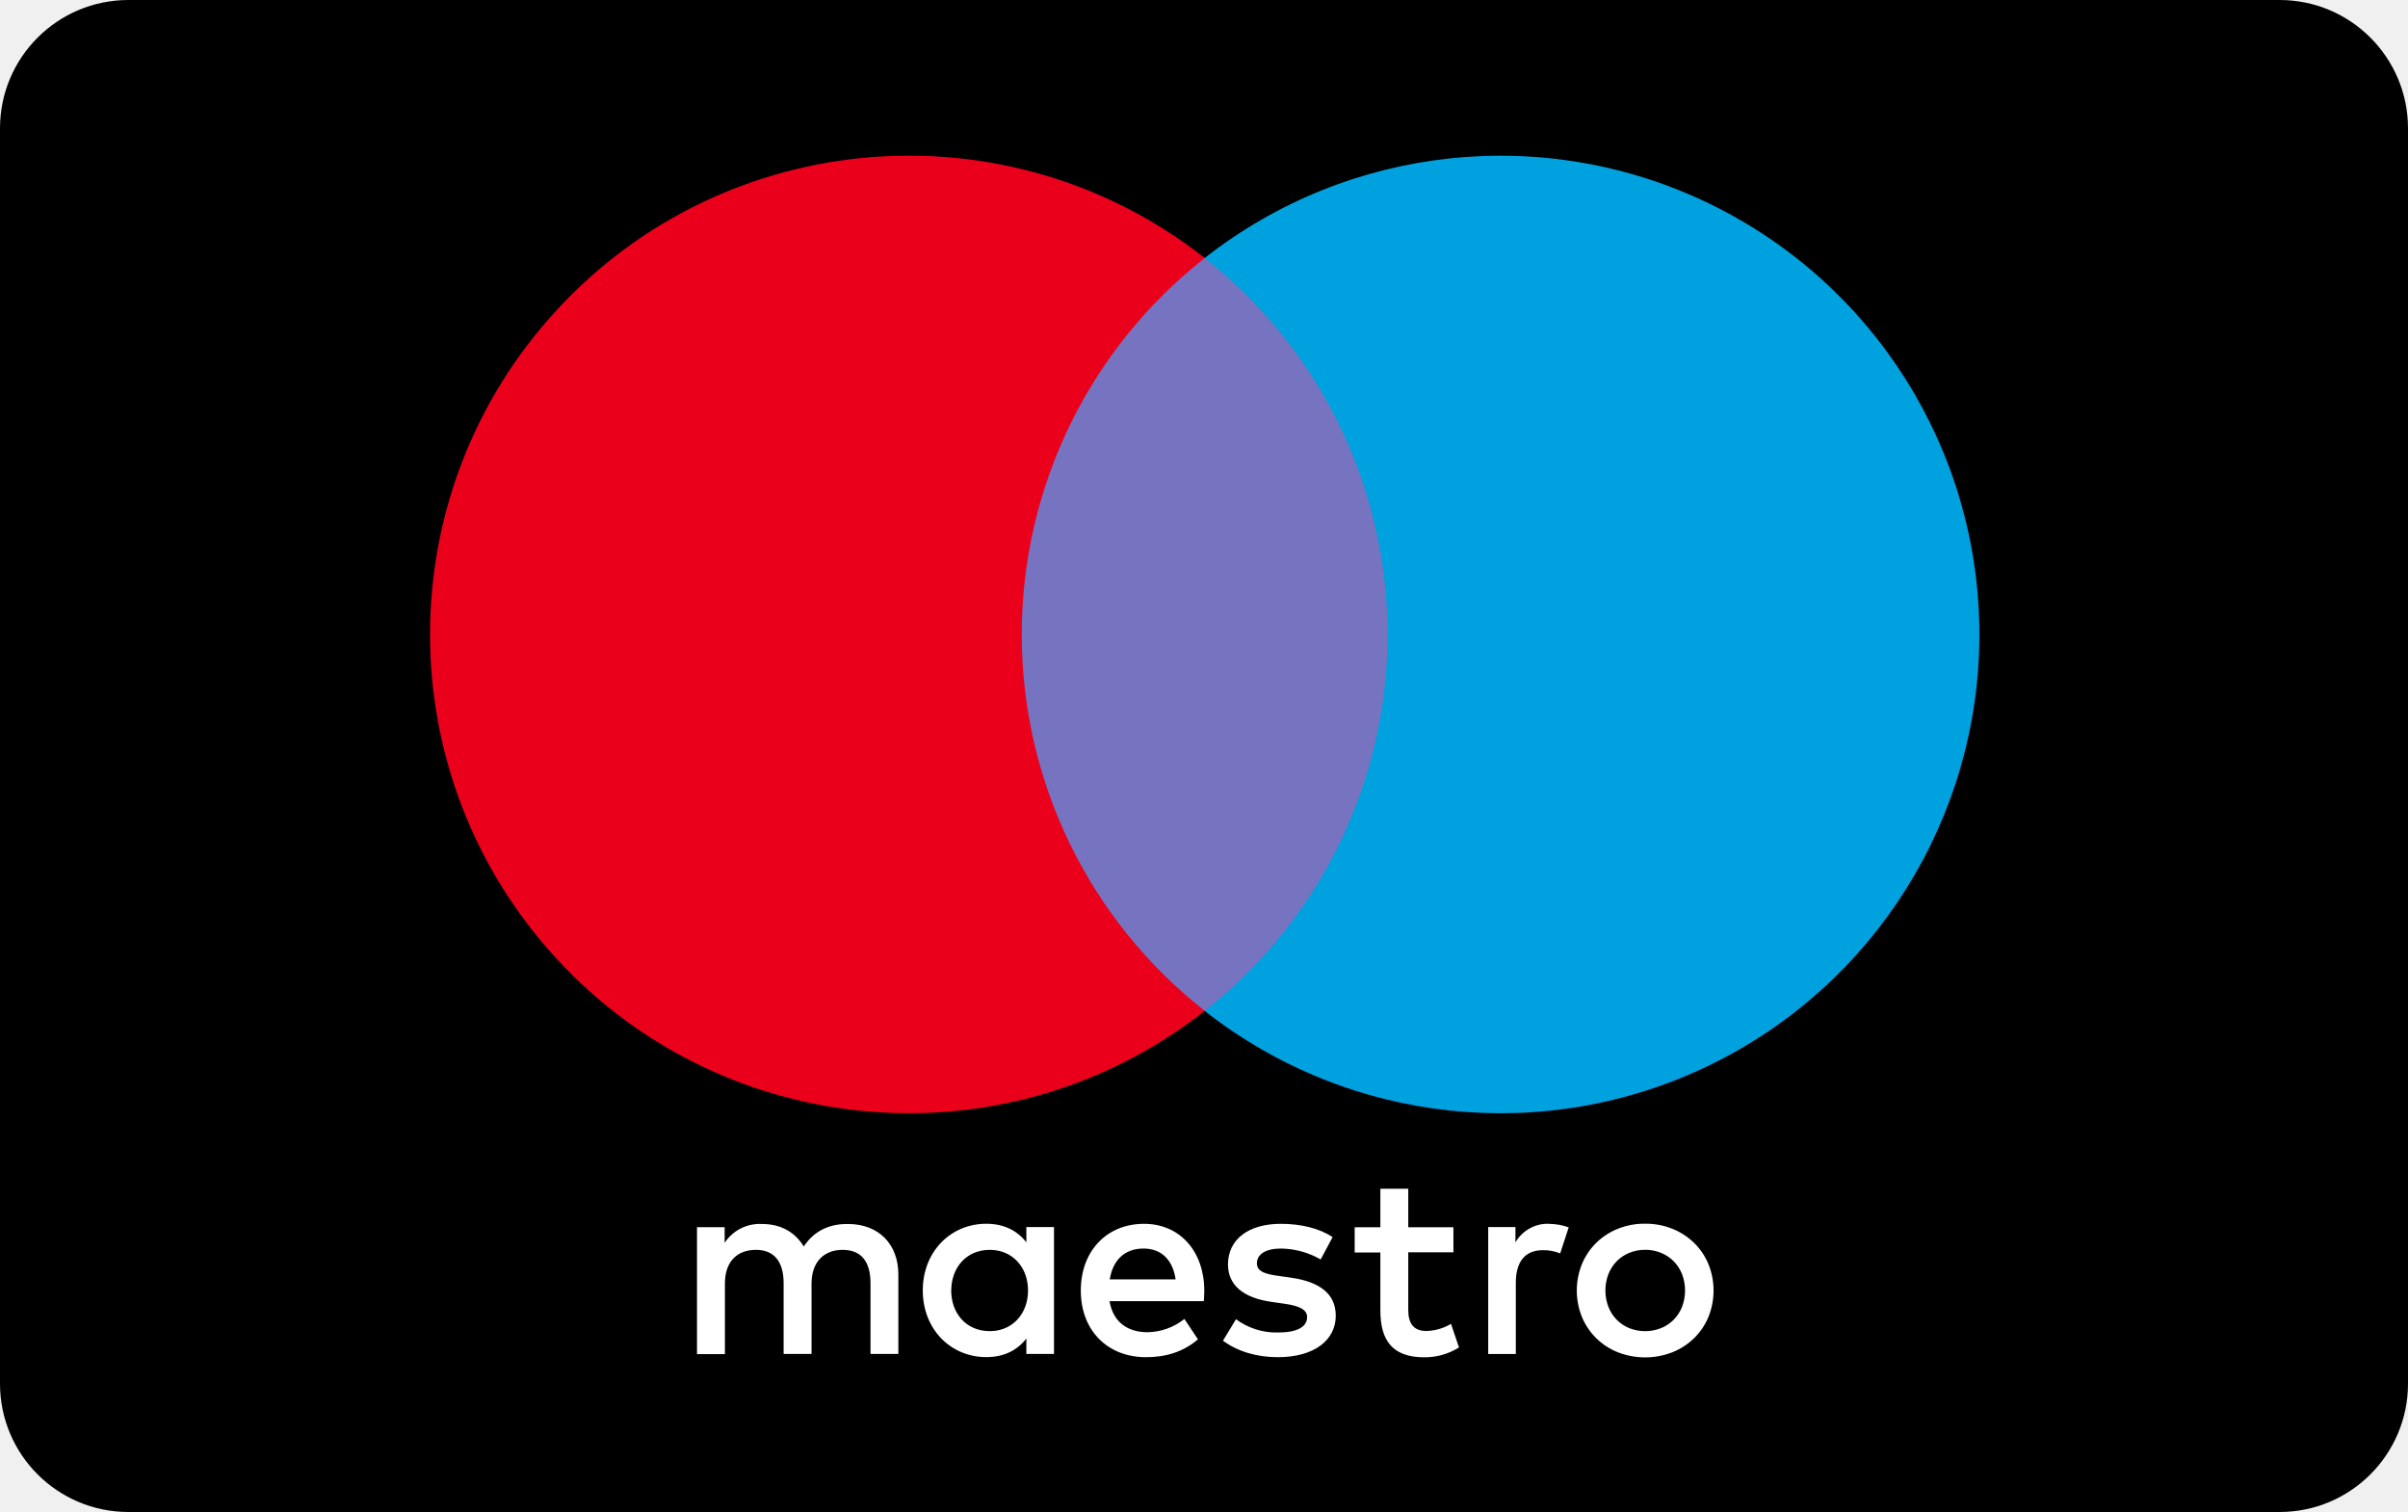
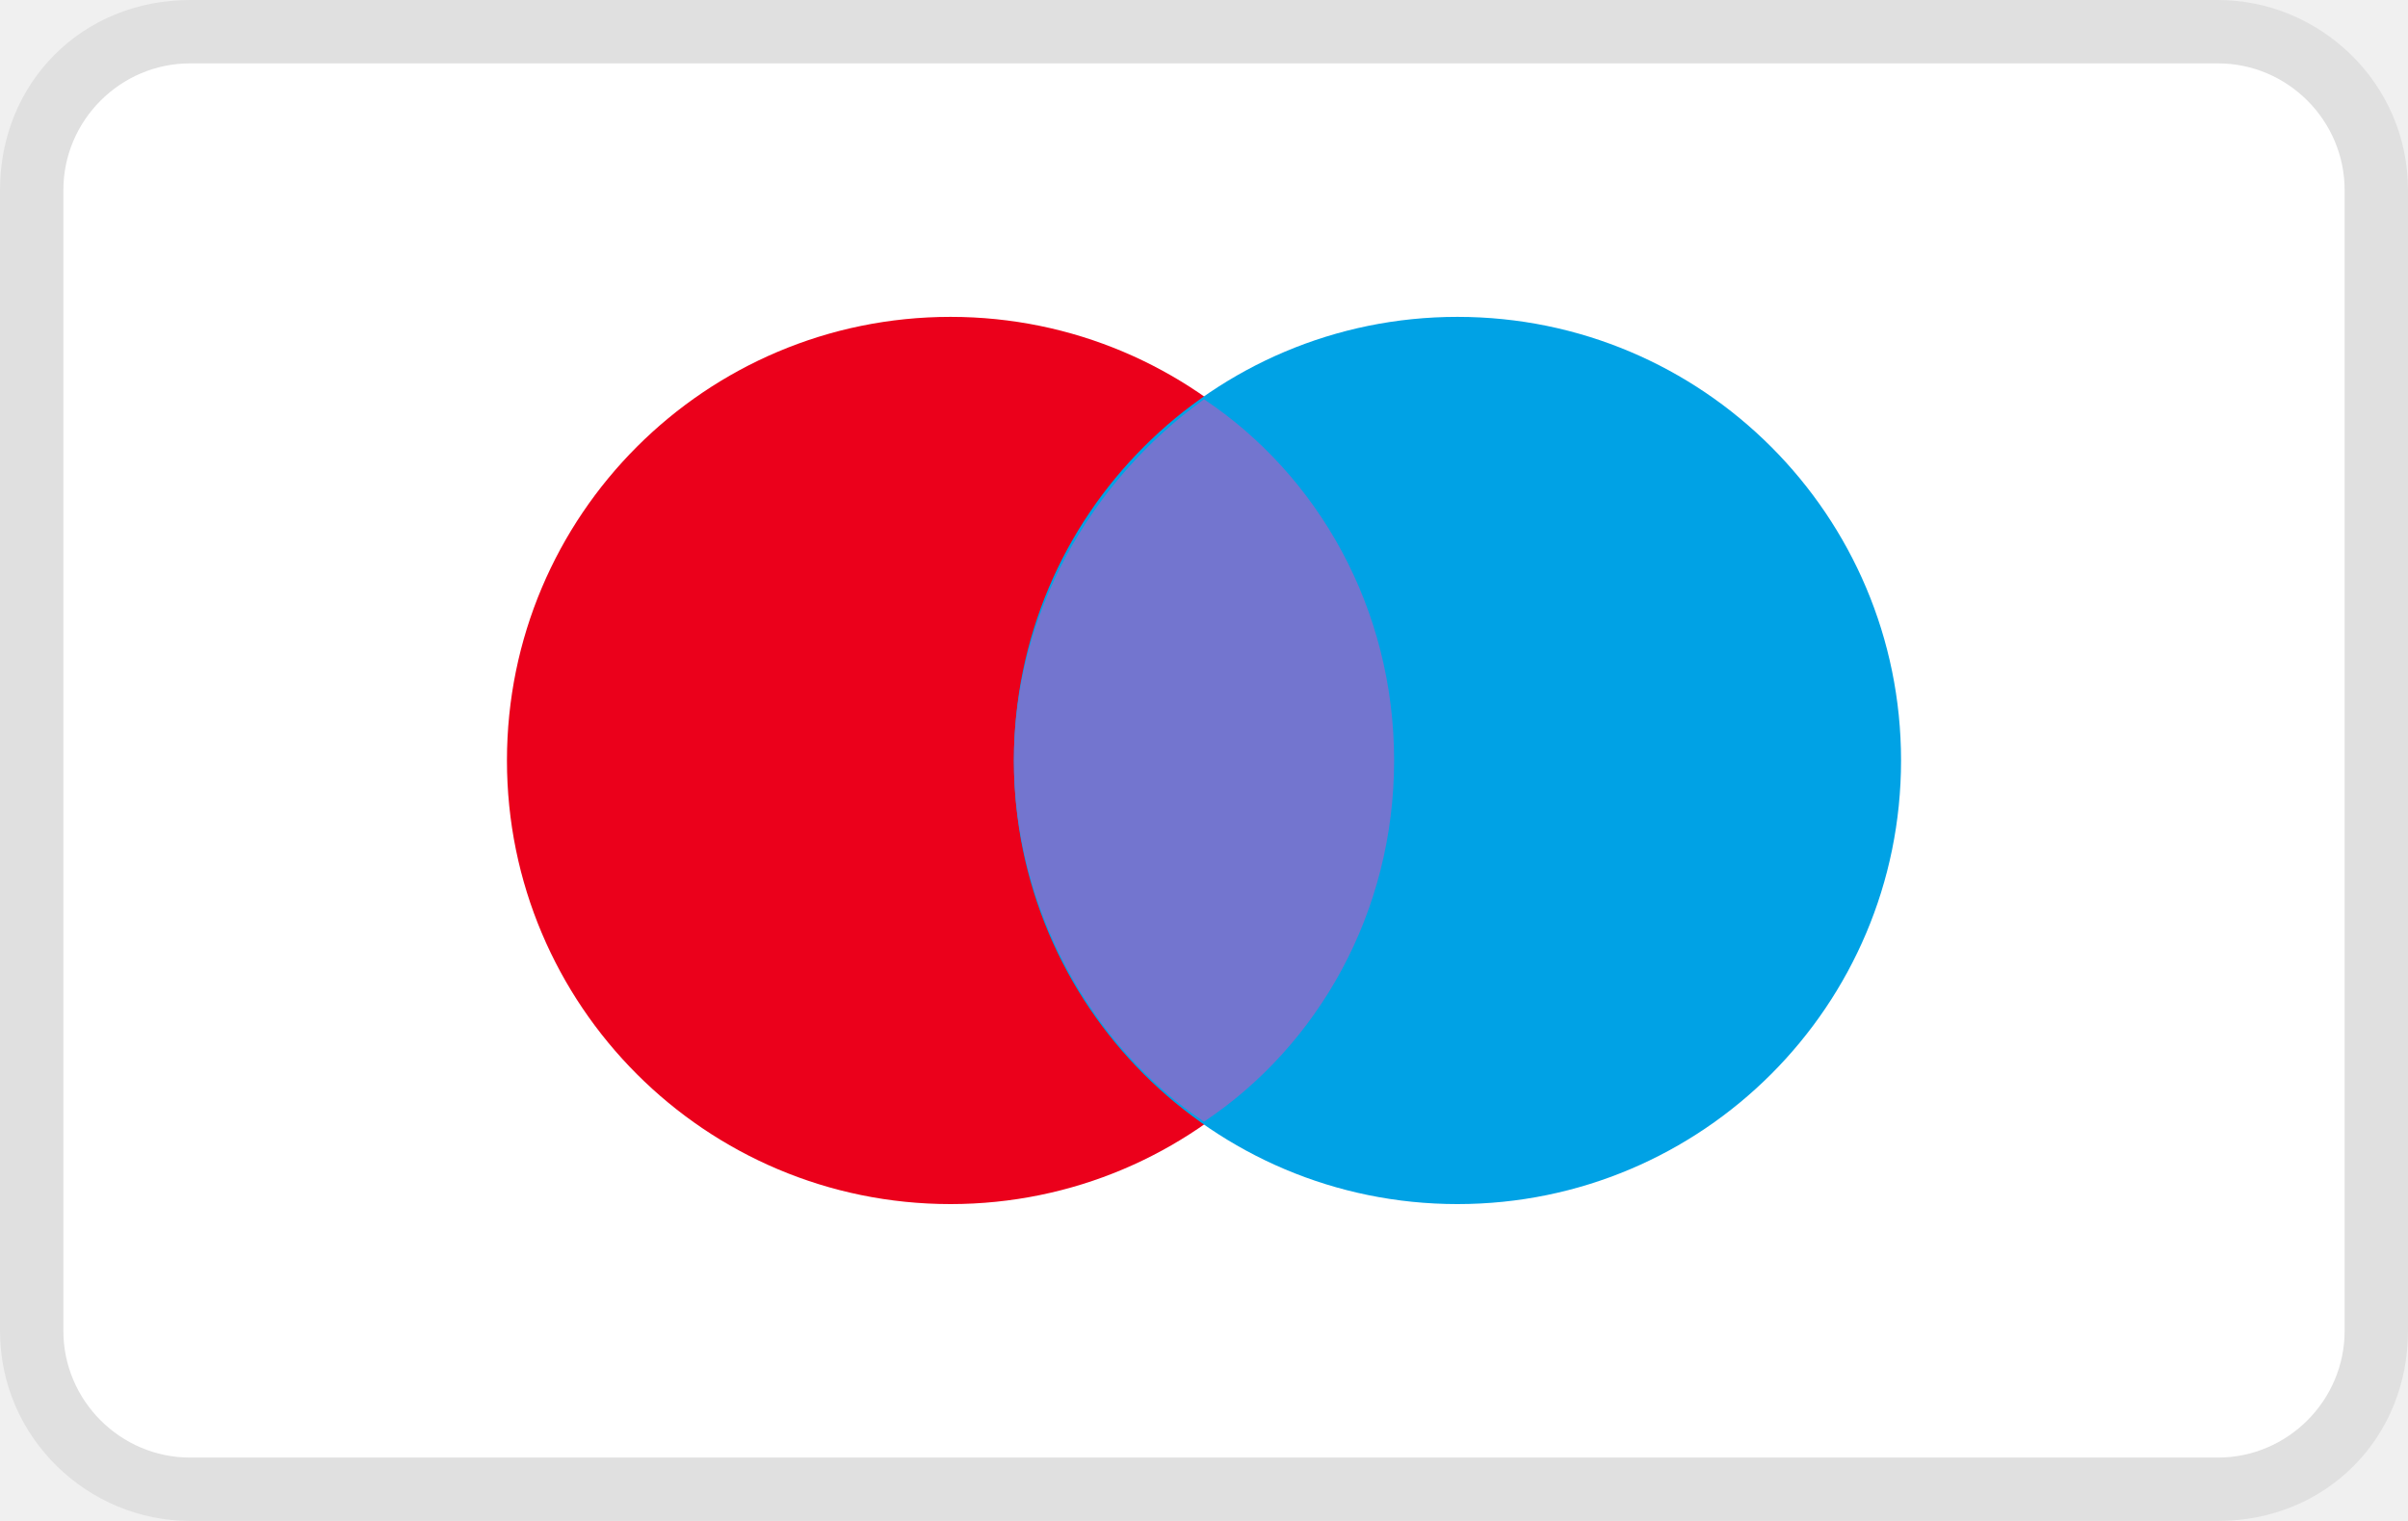
- <svg xmlns="http://www.w3.org/2000/svg" width="750" height="471" viewBox="0 0 750 471">
-   <g fill-rule="nonzero" fill="none">
-     <rect fill="#000" width="750" height="471" rx="40" />
-     <path d="M279.8 421.77V397c0-9.35-6-15.64-15.55-15.72-5-.08-10.26 1.49-13.9 7-2.73-4.38-7-7-13.07-7a13.08 13.08 0 0 0-11.58 5.87v-4.88h-8.61v39.55h8.69v-21.97c0-6.87 3.81-10.51 9.68-10.51 5.71 0 8.61 3.72 8.61 10.42v22h8.69v-21.91c0-6.87 4-10.51 9.68-10.51 5.87 0 8.69 3.72 8.69 10.42v22l8.67.01zM328.28 402v-19.77h-8.61V387c-2.73-3.56-6.87-5.79-12.49-5.79-11.09 0-19.77 8.69-19.77 20.77s8.69 20.77 19.77 20.77c5.63 0 9.76-2.23 12.49-5.79v4.8h8.61V402zm-32 0c0-6.95 4.55-12.66 12-12.66 7.12 0 11.91 5.46 11.91 12.66s-4.8 12.66-11.91 12.66c-7.47 0-12.02-5.71-12.02-12.66h.02zm216.12-20.81a22.29 22.29 0 0 1 8.49 1.59 20.71 20.71 0 0 1 6.75 4.38 20 20 0 0 1 4.46 6.59 22 22 0 0 1 0 16.52 20 20 0 0 1-4.46 6.59 20.69 20.69 0 0 1-6.75 4.38 23.43 23.43 0 0 1-17 0 20.47 20.47 0 0 1-6.73-4.38 20.21 20.21 0 0 1-4.44-6.59 22 22 0 0 1 0-16.52 20.23 20.23 0 0 1 4.44-6.59 20.48 20.48 0 0 1 6.73-4.38 22.29 22.29 0 0 1 8.51-1.59zm0 8.14a12.84 12.84 0 0 0-4.91.93 11.62 11.62 0 0 0-3.92 2.6 12.13 12.13 0 0 0-2.6 4 14.39 14.39 0 0 0 0 10.28 12.11 12.11 0 0 0 2.6 4 11.62 11.62 0 0 0 3.92 2.6 13.46 13.46 0 0 0 9.83 0 11.86 11.86 0 0 0 3.94-2.6 12 12 0 0 0 2.62-4 14.39 14.39 0 0 0 0-10.28 12 12 0 0 0-2.62-4 11.86 11.86 0 0 0-3.94-2.6 12.84 12.84 0 0 0-4.92-.94v.01zM375.1 402c-.08-12.33-7.69-20.77-18.78-20.77-11.58 0-19.69 8.44-19.69 20.77 0 12.58 8.44 20.77 20.27 20.77 6 0 11.42-1.49 16.22-5.54l-4.22-6.37a18.84 18.84 0 0 1-11.5 4.14c-5.54 0-10.59-2.56-11.83-9.68h29.37c.06-1.09.16-2.16.16-3.32zm-29.45-3.47c.91-5.71 4.38-9.6 10.51-9.6 5.54 0 9.1 3.47 10 9.6h-20.51zm65.69-6.2a25.49 25.49 0 0 0-12.34-3.4c-4.72 0-7.53 1.74-7.53 4.63 0 2.65 3 3.39 6.7 3.89l4.05.58c8.61 1.24 13.82 4.88 13.82 11.83 0 7.53-6.62 12.91-18 12.91-6.45 0-12.41-1.66-17.13-5.13l4.05-6.7a21.07 21.07 0 0 0 13.16 4.14c5.87 0 9-1.74 9-4.8 0-2.23-2.23-3.47-6.95-4.14l-4.05-.58c-8.85-1.24-13.65-5.21-13.65-11.67 0-7.86 6.45-12.66 16.46-12.66 6.29 0 12 1.41 16.13 4.14l-3.72 6.96zm41.35-2.23h-14.07V408c0 4 1.41 6.62 5.71 6.62a15.89 15.89 0 0 0 7.61-2.23l2.48 7.36a20.22 20.22 0 0 1-10.76 3.06c-10.18 0-13.73-5.46-13.73-14.65v-18h-8v-7.86h8v-12h8.69v12h14.06l.01 7.8zm29.78-8.85a18.38 18.38 0 0 1 6.12 1.08l-2.65 8.11a14 14 0 0 0-5.38-1c-5.63 0-8.44 3.64-8.44 10.18v22.17h-8.6v-39.56H472V387a11.66 11.66 0 0 1 10.42-5.79l.05.04z" fill="#FFF" />
-     <path fill="#7673C0" d="M309.95 80.39h130.5V314.9h-130.5z" />
-     <path d="M318.24 197.64a148.88 148.88 0 0 1 57-117.26c-61.147-48.062-148.962-41.066-201.728 16.071-52.766 57.137-52.766 145.23 0 202.368 52.766 57.137 140.581 64.133 201.728 16.071a148.88 148.88 0 0 1-57-117.25z" fill="#EB001B" />
-     <path d="M616.5 197.64c.001 57.099-32.598 109.186-83.954 134.143-51.356 24.956-112.454 18.4-157.346-16.883a149.16 149.16 0 0 0 0-234.51c44.89-35.283 105.986-41.839 157.341-16.885 51.355 24.954 83.956 77.038 83.959 134.135z" fill="#00A1DF" />
-   </g>
+ <svg xmlns="http://www.w3.org/2000/svg" viewBox="0 0 38 24" width="38" height="24" role="img" aria-labelledby="pi-maestro">
+   <path opacity=".07" d="M35 0H3C1.3 0 0 1.3 0 3v18c0 1.7 1.4 3 3 3h32c1.7 0 3-1.3 3-3V3c0-1.7-1.4-3-3-3z" />
+   <path fill="#fff" d="M35 1c1.1 0 2 .9 2 2v18c0 1.1-.9 2-2 2H3c-1.1 0-2-.9-2-2V3c0-1.1.9-2 2-2h32" />
+   <circle fill="#EB001B" cx="15" cy="12" r="7" />
+   <circle fill="#00A2E5" cx="23" cy="12" r="7" />
+   <path fill="#7375CF" d="M22 12c0-2.4-1.2-4.5-3-5.7-1.8 1.3-3 3.4-3 5.7s1.2 4.5 3 5.7c1.8-1.2 3-3.3 3-5.7z" />
</svg>
